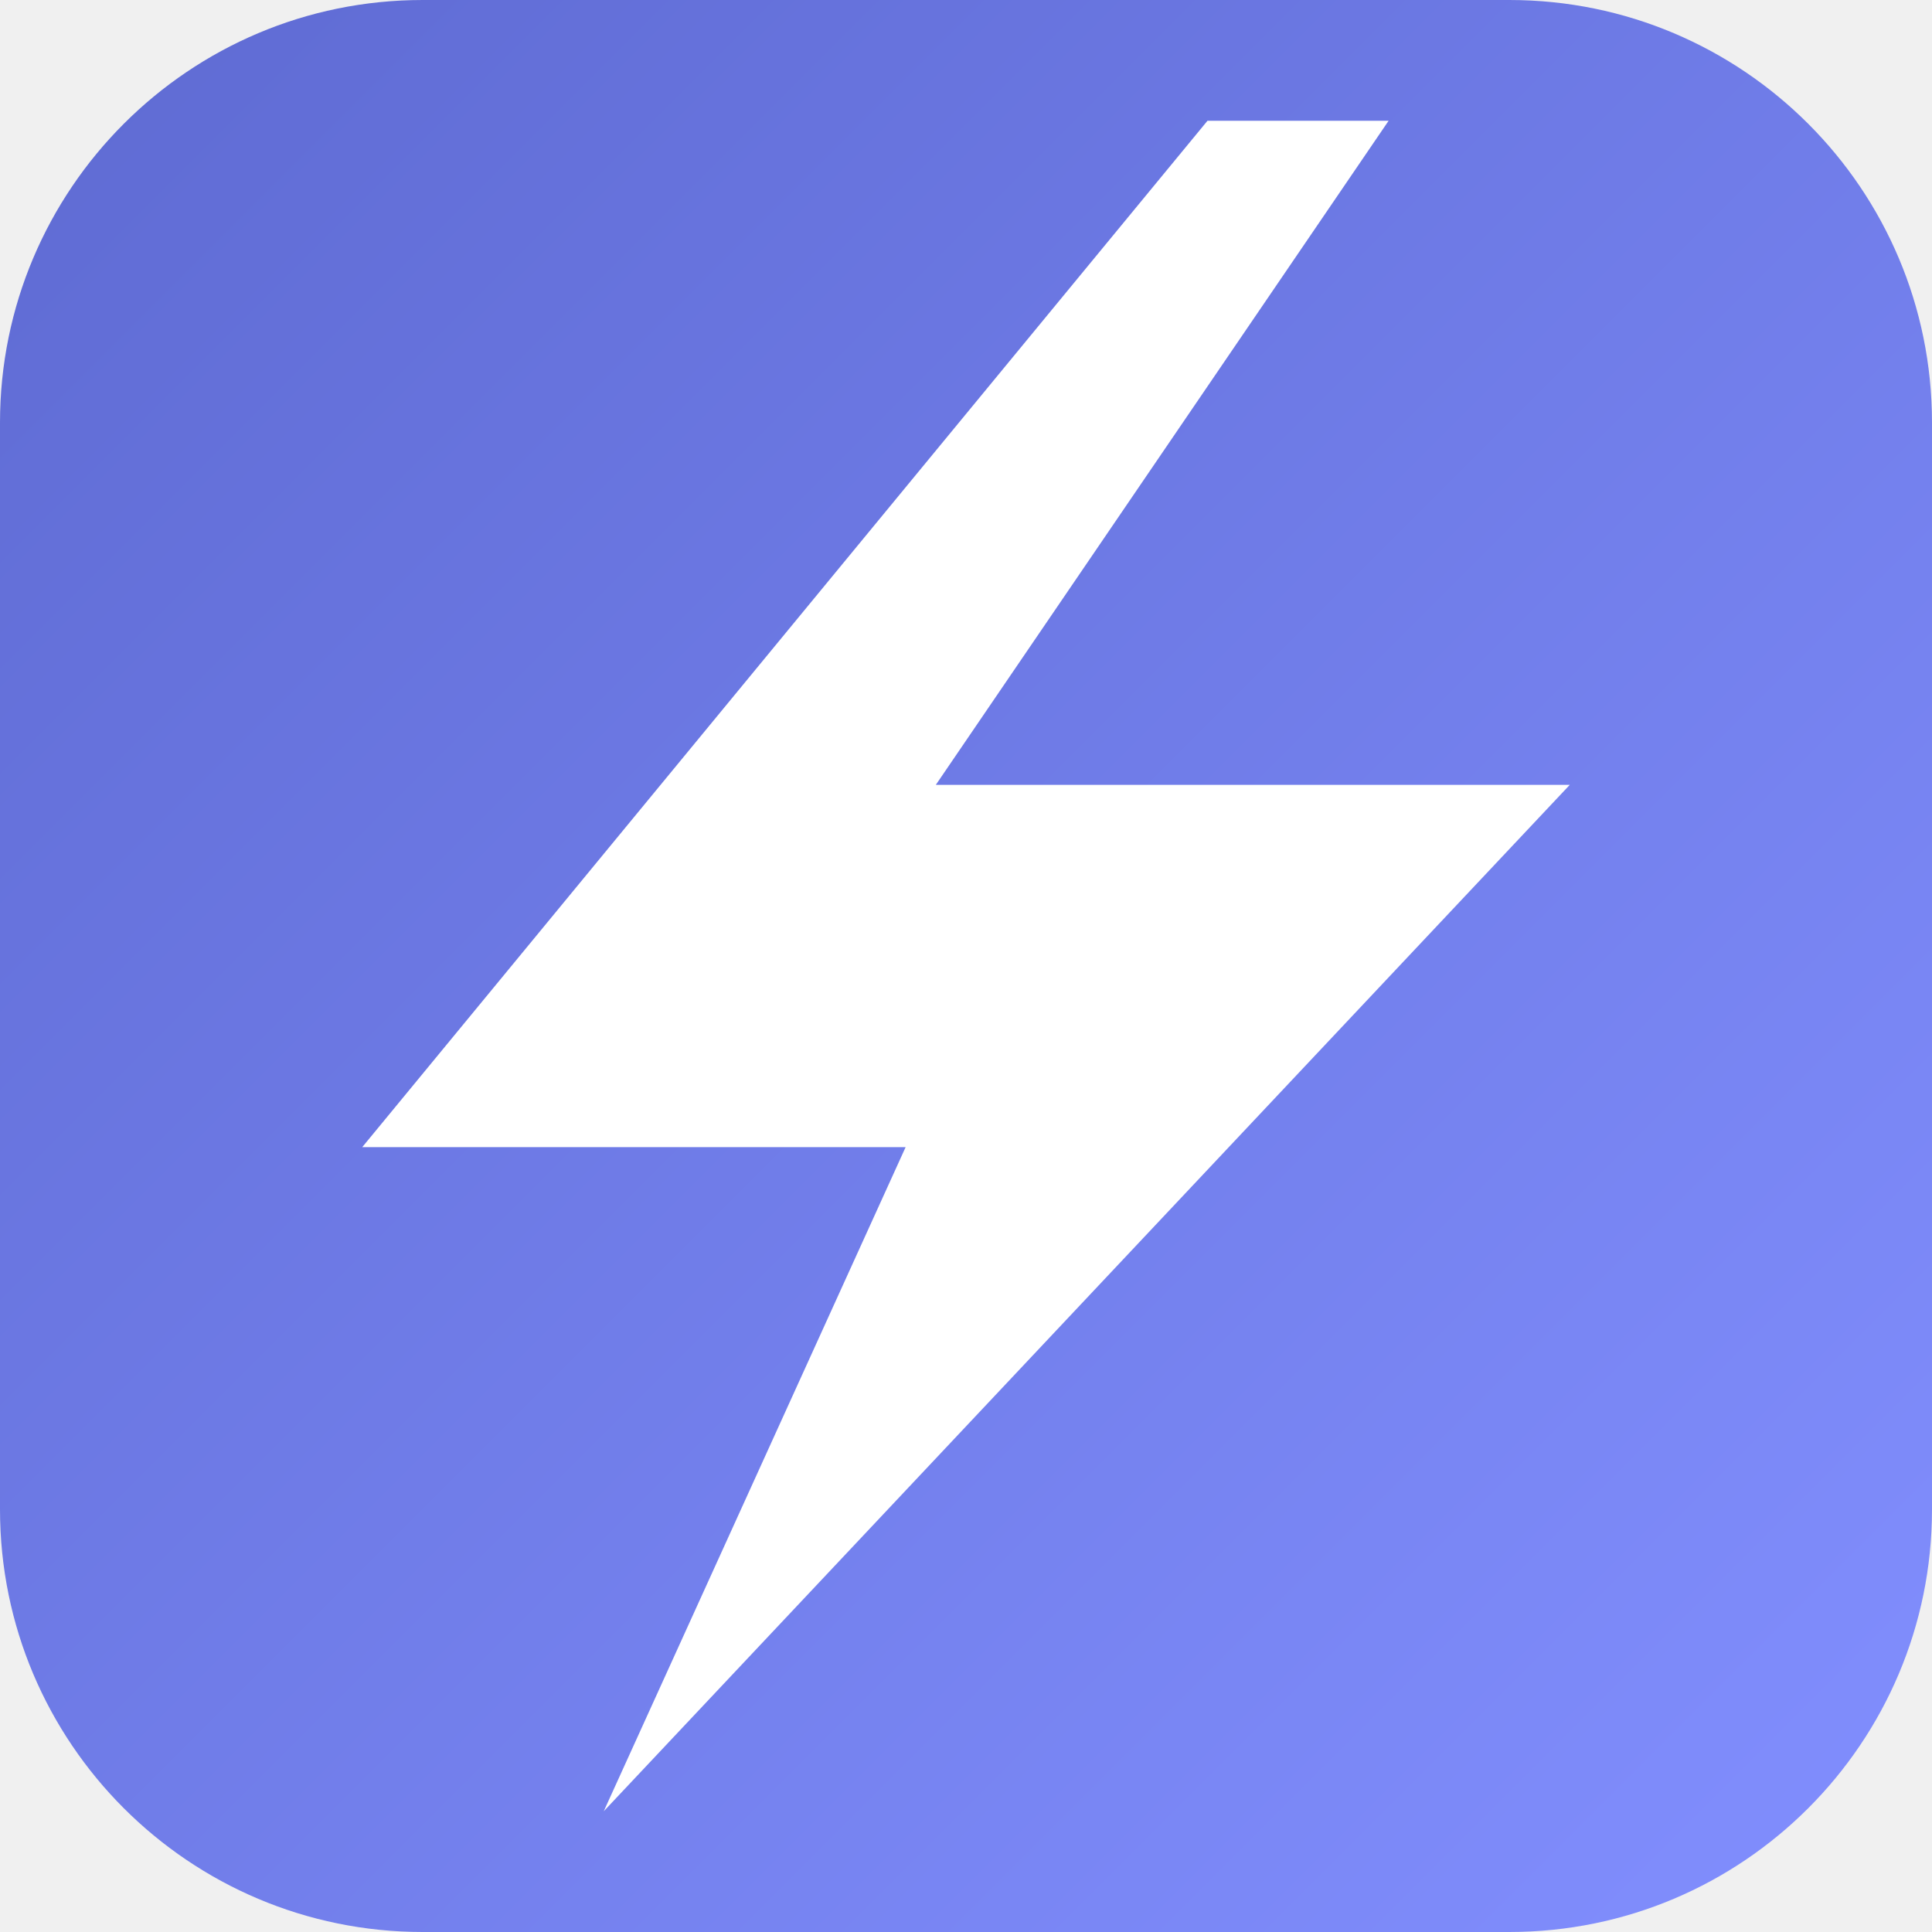
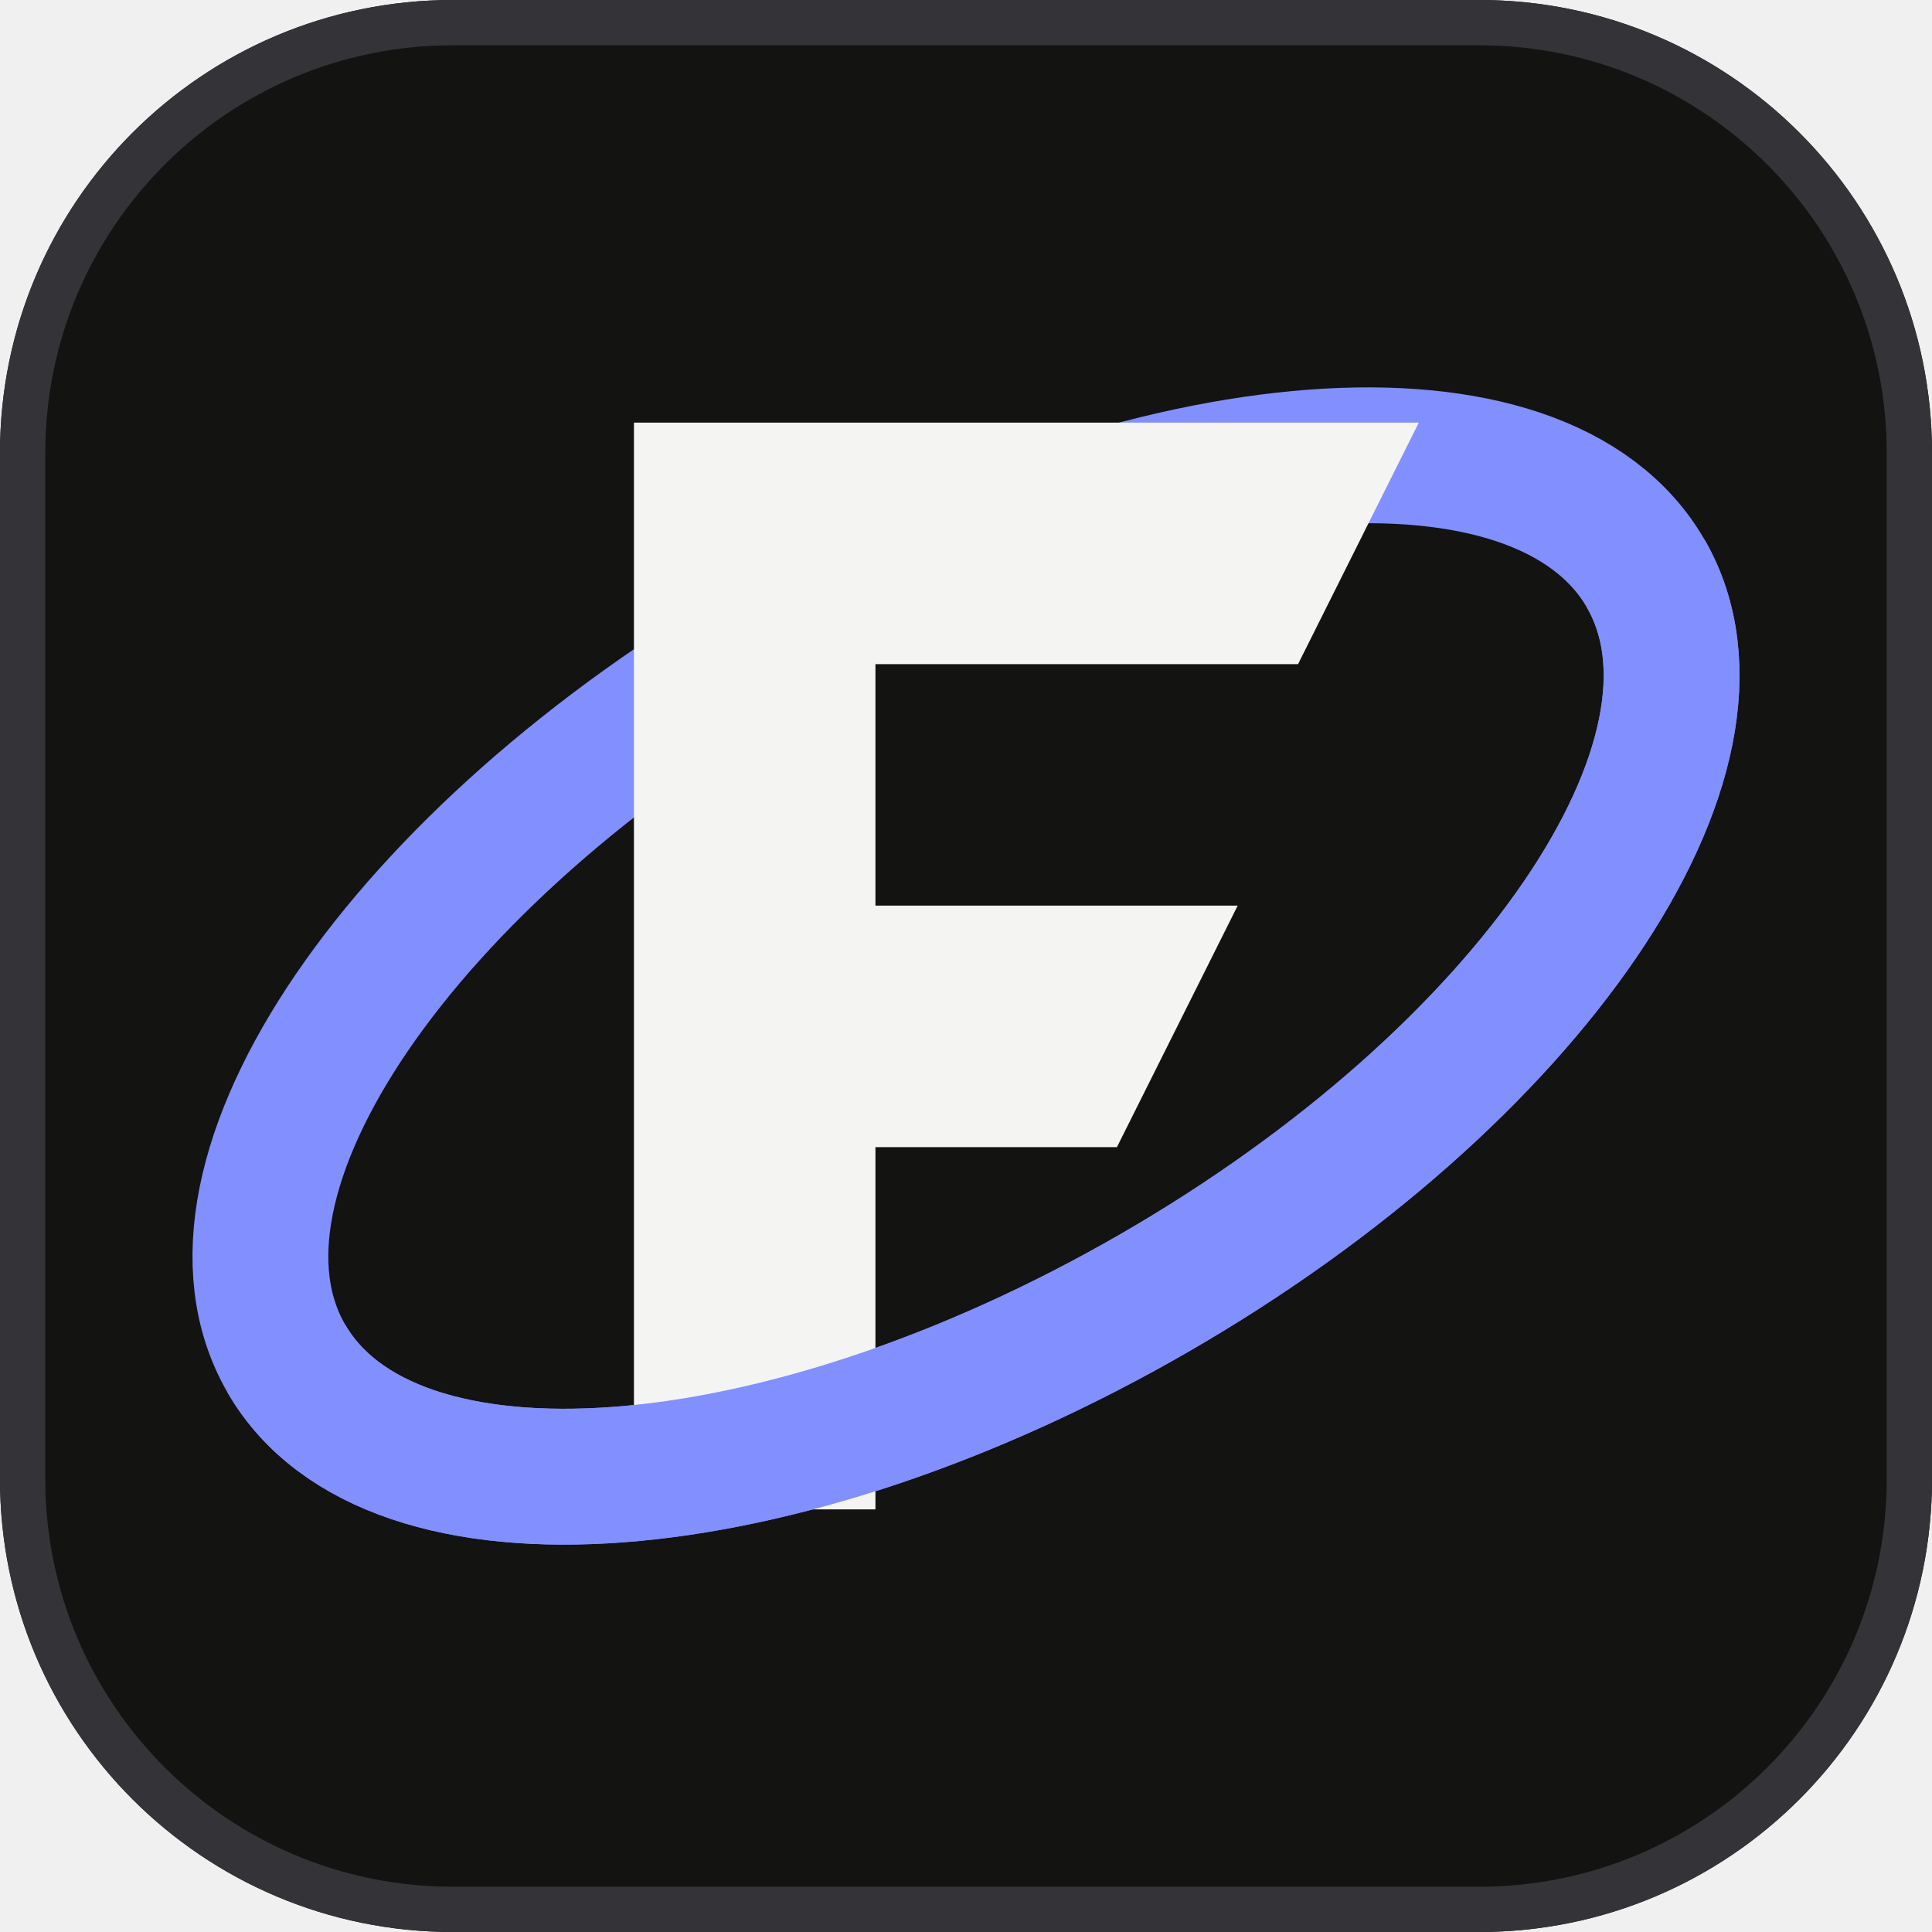
<svg xmlns="http://www.w3.org/2000/svg" viewBox="0 0 64 64">
-   <defs>
-     <linearGradient id="g" x1="0" y1="0" x2="1" y2="1">
-       <stop offset="0" stop-color="#5e6ad2" />
-       <stop offset="1" stop-color="#828fff" />
-     </linearGradient>
-   </defs>
-   <rect width="64" height="64" rx="14" fill="url(#g)" />
-   <path d="M40 4 L12 38 h18 L20 60 L52 26 H31 L46 4 Z" fill="#ffffff" />
+   <rect width="64" height="64" rx="15" fill="#131312" />
+   <rect x=".75" y=".75" width="62.5" height="62.5" rx="14.25" fill="none" stroke="#343438" stroke-width="1.5" />
+   <ellipse cx="32" cy="32" rx="26" ry="12.5" transform="rotate(-30 32 32)" fill="none" stroke="#828fff" stroke-width="4.5" />
+   <path d="M21 14h26l-4 8H29v8h12l-4 8h-8v12h-8z" fill="#f4f4f2" />
+   <path d="M9.483 45A26 12.5 -30 0 0 54.517 19" fill="none" stroke="#828fff" stroke-width="4.5" />
</svg>
